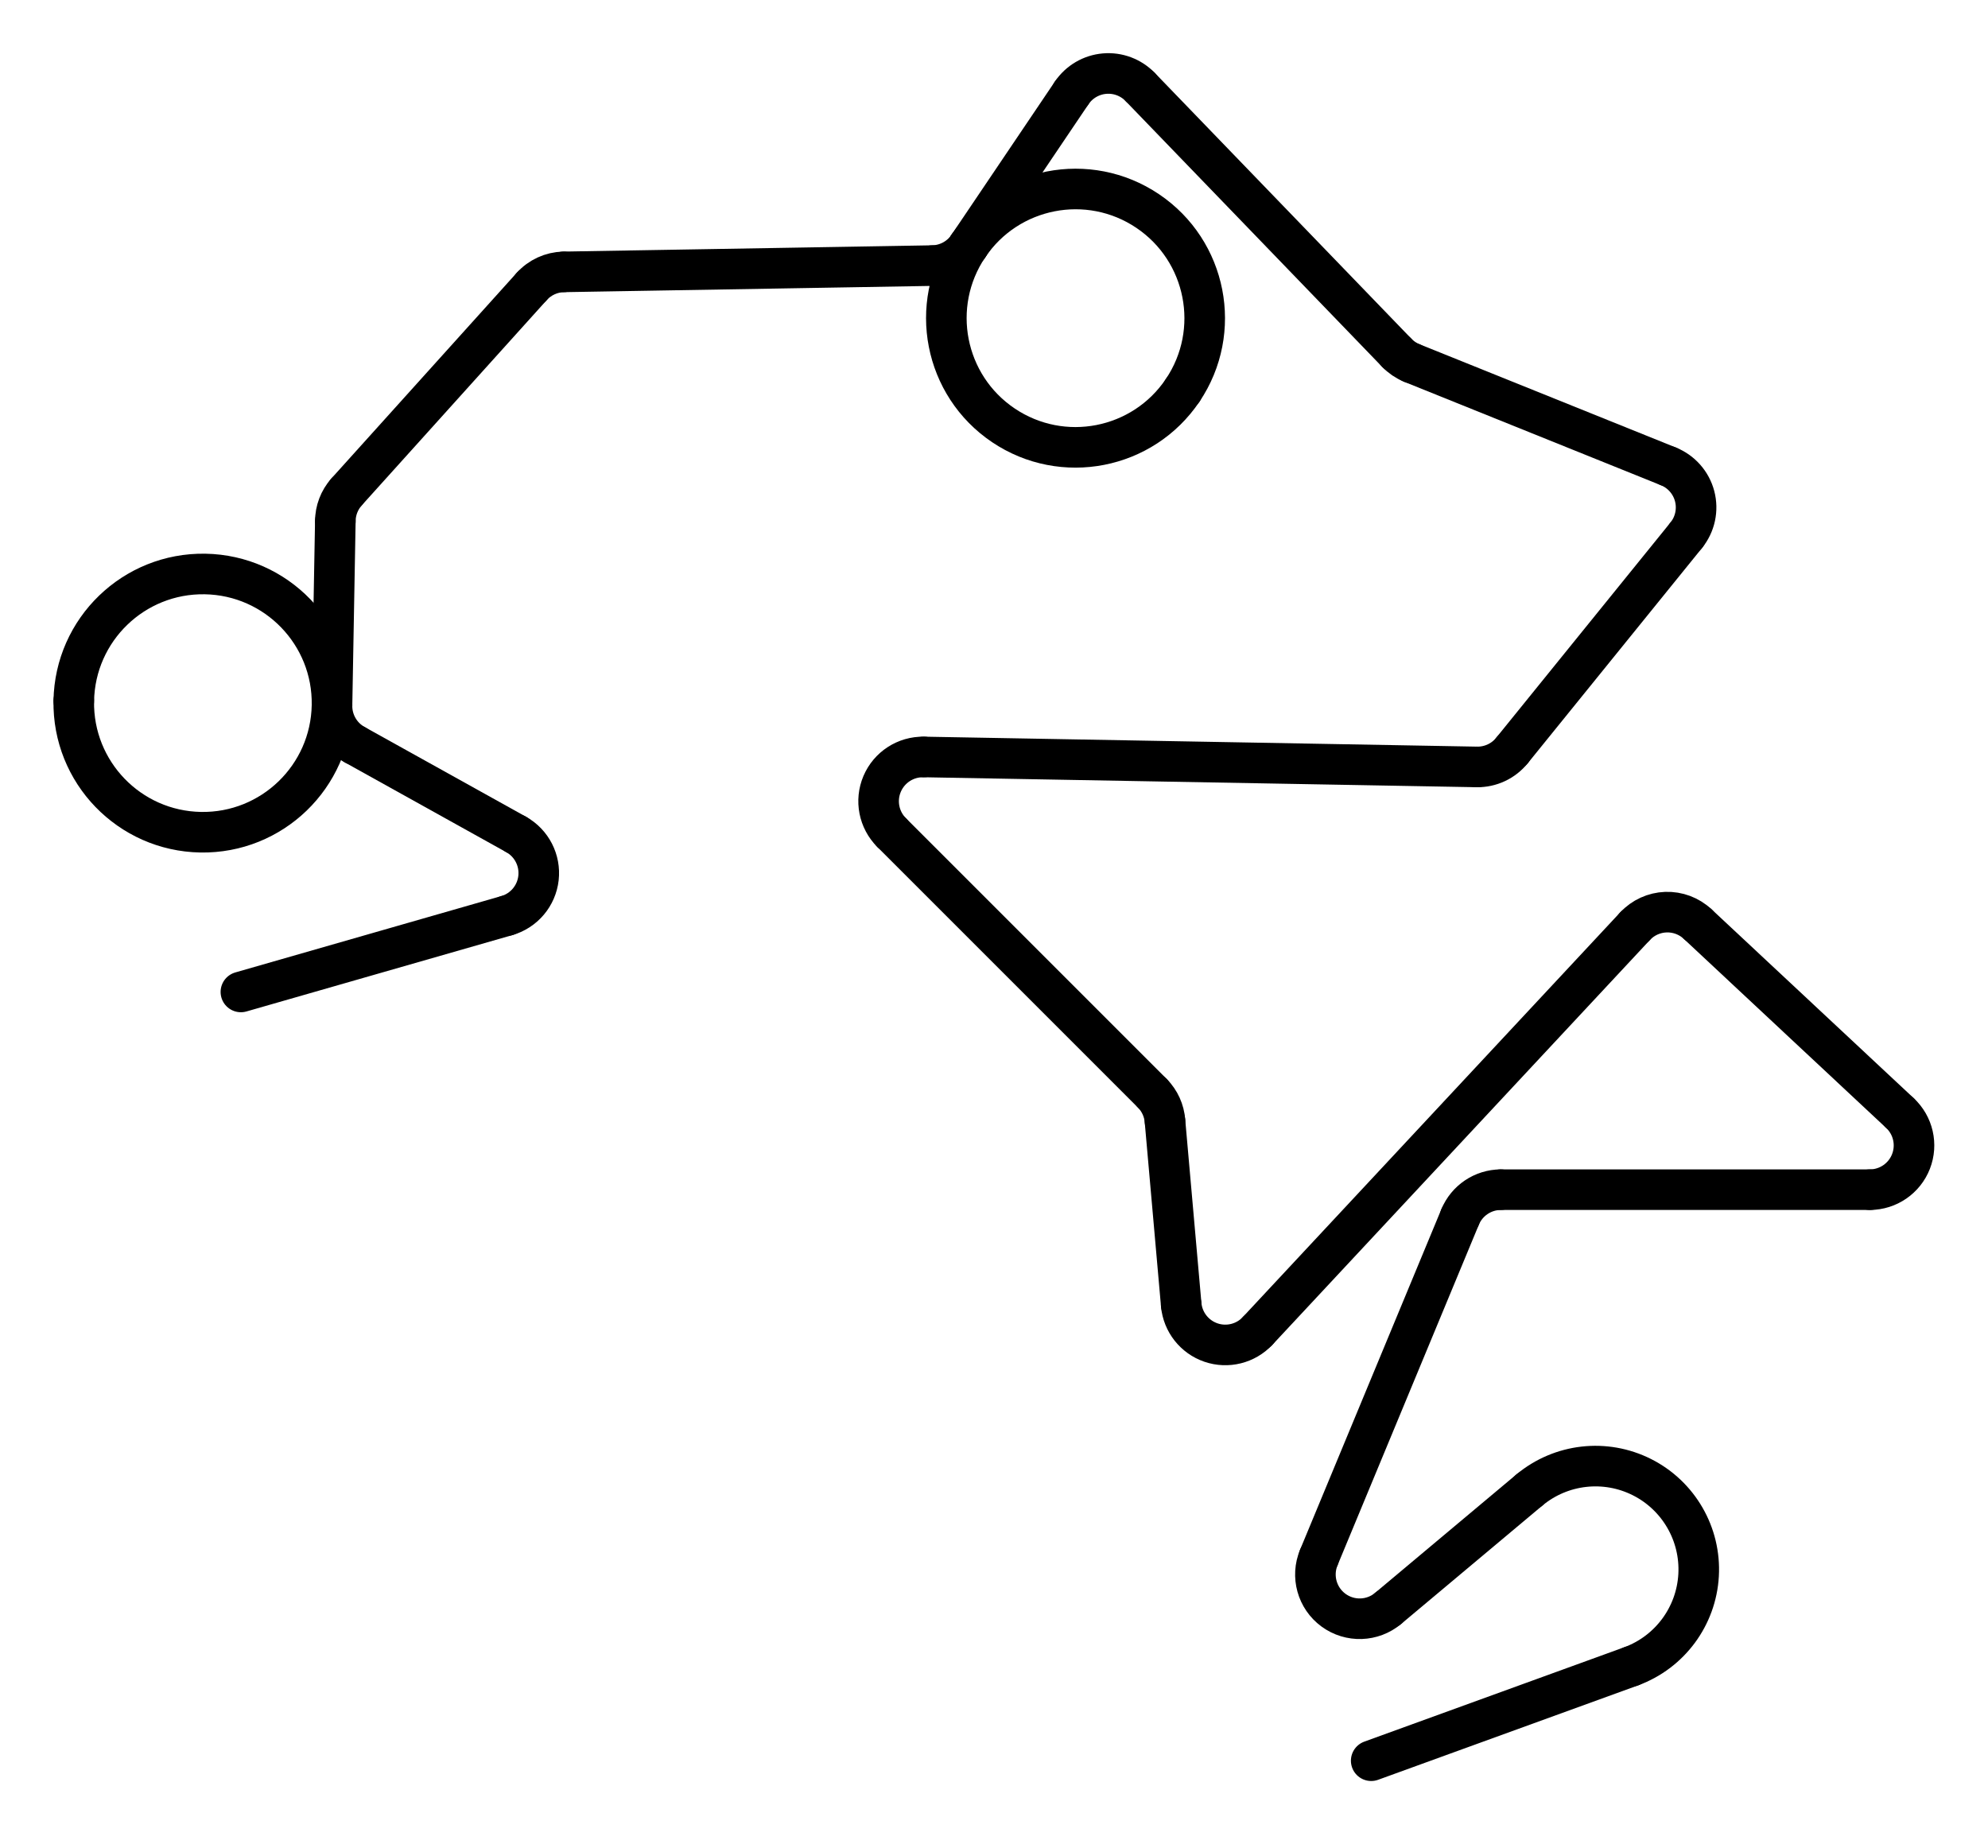
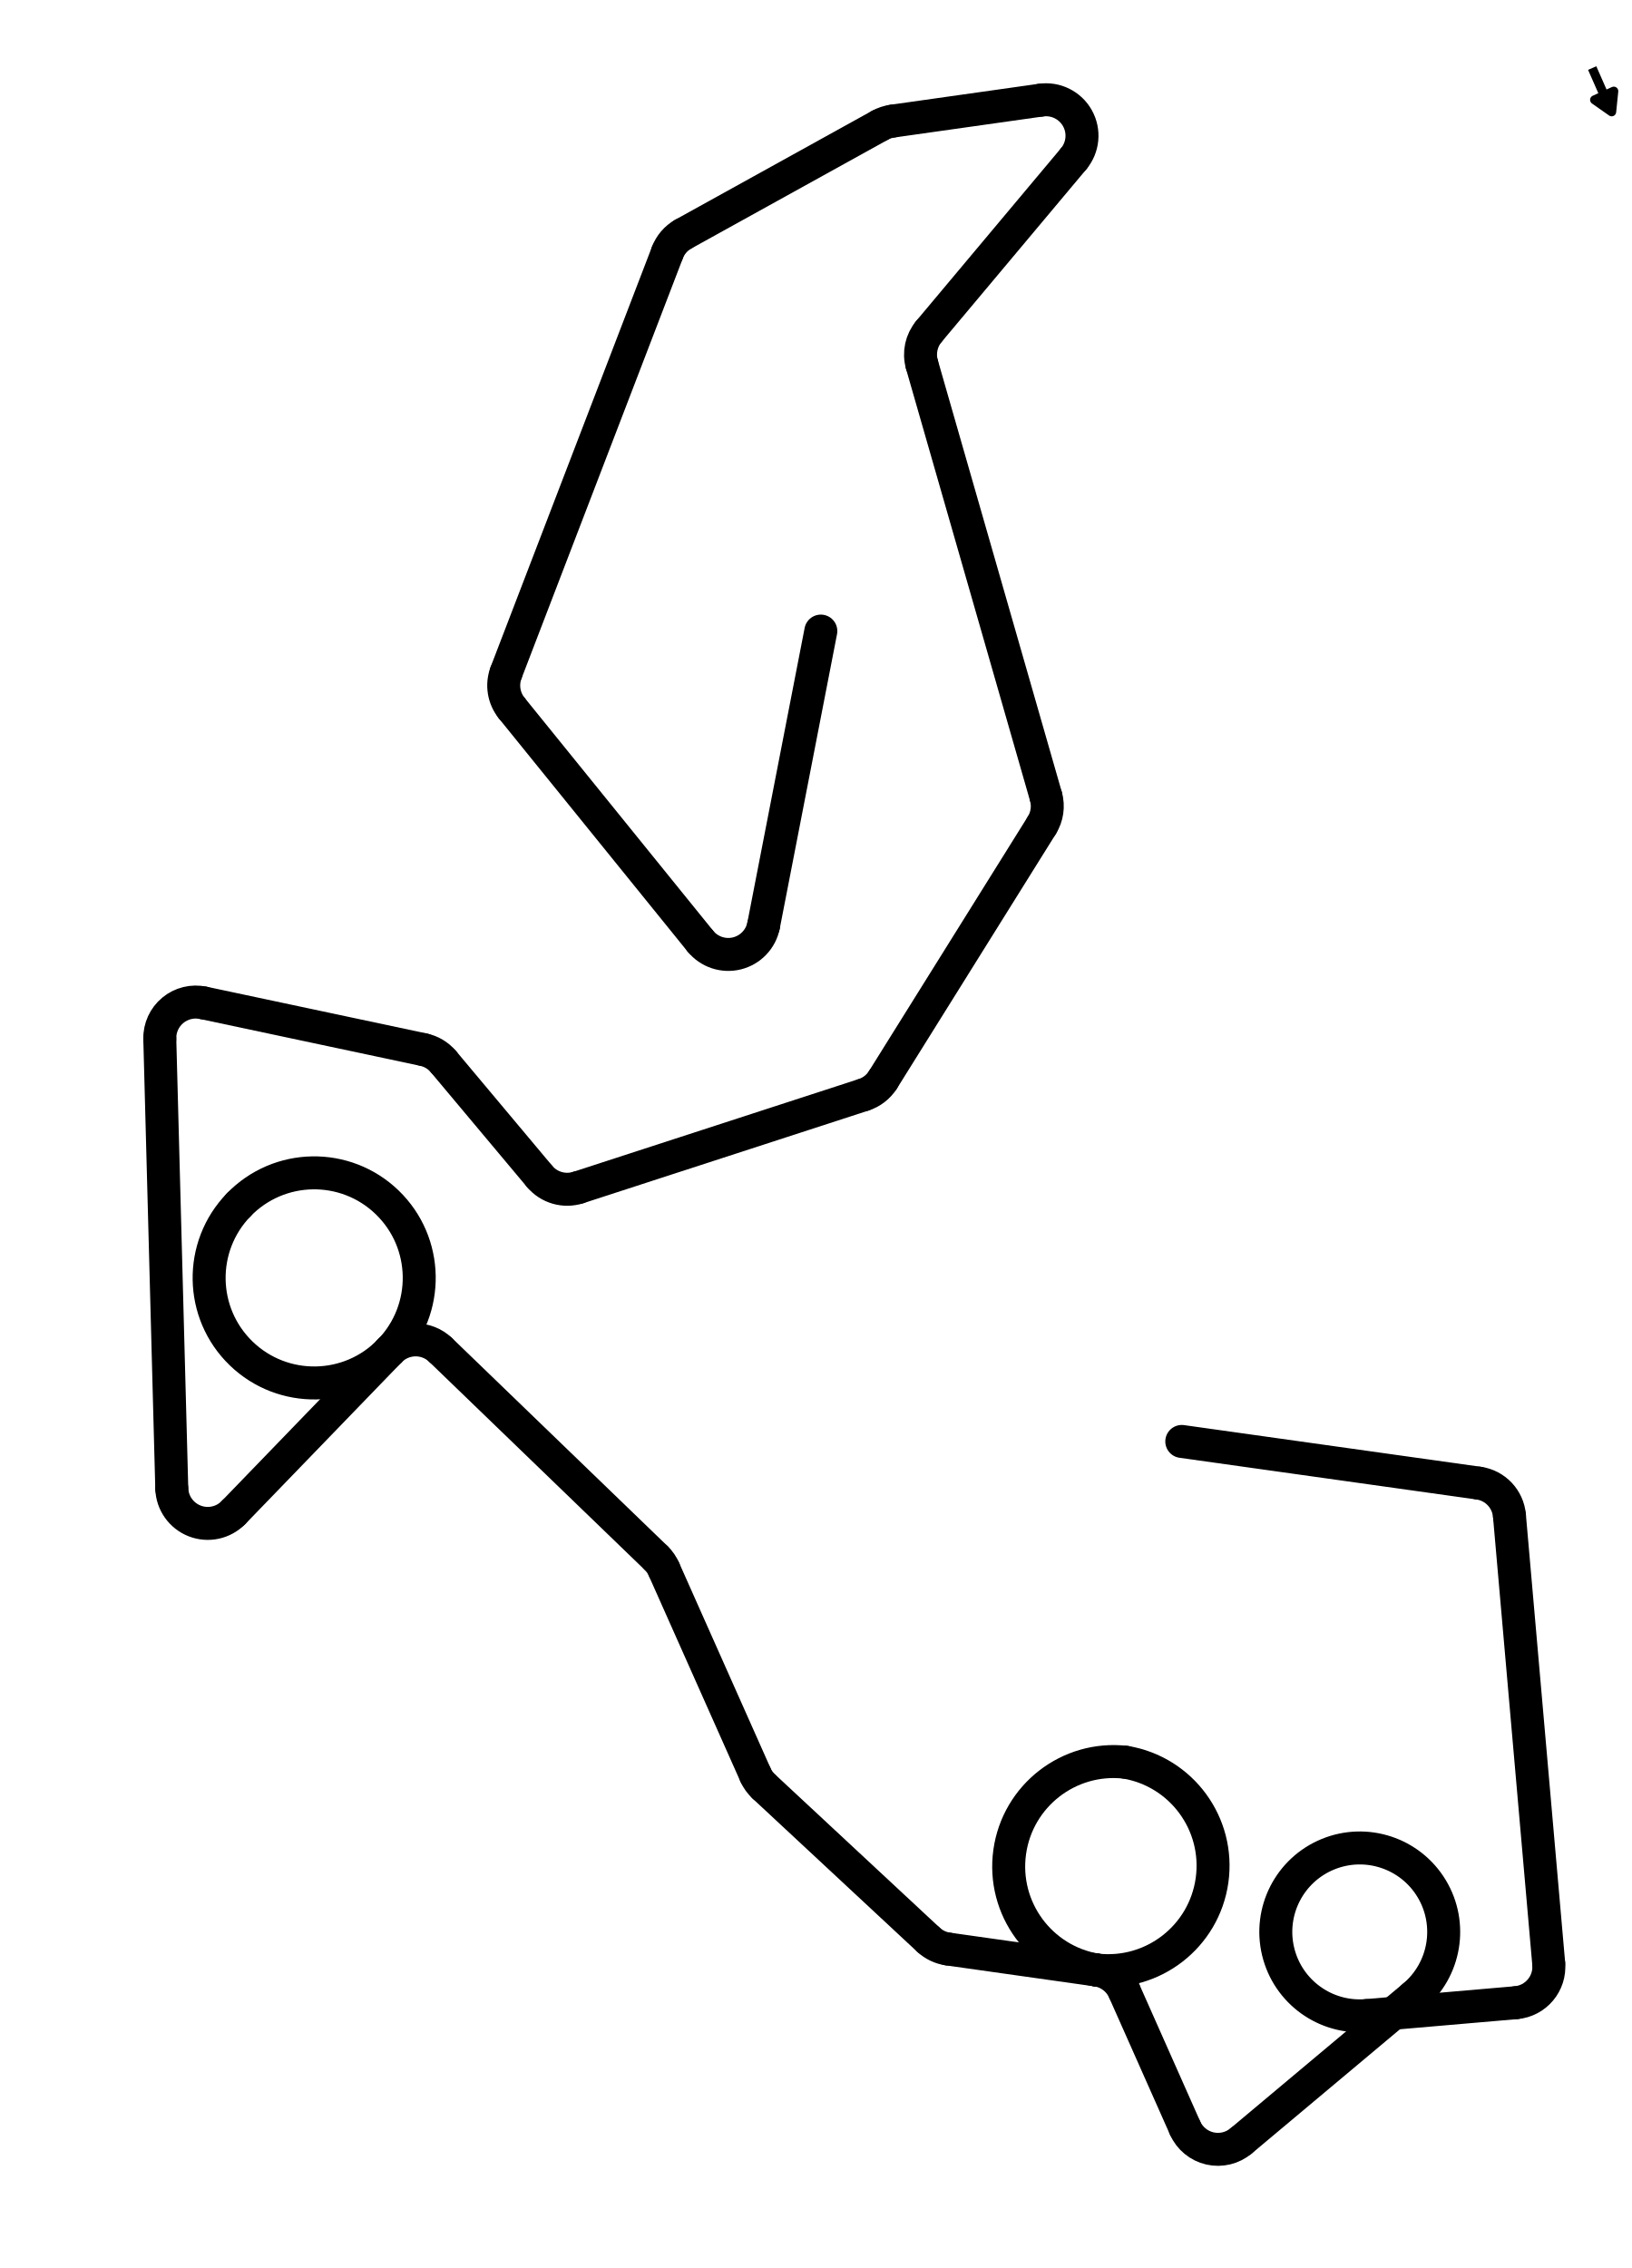
- <svg xmlns="http://www.w3.org/2000/svg" viewBox="-371.7 -477.3 538.9 500.8" preserveAspectRatio="xMidYMid meet">
+ <svg xmlns="http://www.w3.org/2000/svg" viewBox="-273.8 -210.5 544.3 756.5" preserveAspectRatio="xMidYMid meet">
  <g fill="none" stroke="#000" stroke-width="11" stroke-linecap="round">
-     <path d="M 0 0 L 70.5 -25.6" />
-     <path d="M 70.5 -25.6 A 28 28 0 1 0 42.9 -73.4" />
-     <path d="M 42.9 -73.4 L 4.6 -41.3" />
-     <path d="M 4.6 -41.3 A 12 12 0 0 1 -14.2 -55.1" />
-     <path d="M -14.2 -55.1 L 24.1 -147.4" />
-     <path d="M 24.1 -147.4 A 12 12 0 0 1 35.1 -154.8" />
-     <path d="M 35.1 -154.8 L 135.2 -154.8" />
-     <path d="M 135.2 -154.8 A 12 12 0 0 0 143.3 -175.6" />
-     <path d="M 143.3 -175.6 L 88.5 -226.8" />
-     <path d="M 88.5 -226.8 A 12 12 0 0 0 71.5 -226.2" />
-     <path d="M 71.5 -226.2 L -30.8 -116.5" />
-     <path d="M -30.8 -116.5 A 12 12 0 0 1 -51.5 -123.6" />
-     <path d="M -51.5 -123.6 L -55.9 -173.4" />
-     <path d="M -55.9 -173.4 A 12 12 0 0 0 -59.3 -180.9" />
-     <path d="M -59.3 -180.9 L -130 -251.6" />
-     <path d="M -130 -251.6 A 12 12 0 0 1 -121.3 -272.1" />
-     <path d="M -121.3 -272.1 L 28.6 -269.4" />
-     <path d="M 28.6 -269.4 A 12 12 0 0 0 38.2 -273.9" />
-     <path d="M 38.2 -273.9 L 85.4 -332.2" />
-     <path d="M 85.4 -332.2 A 12 12 0 0 0 80.5 -350.9" />
-     <path d="M 80.5 -350.9 L 11 -378.9" />
-     <path d="M 11 -378.9 A 12 12 0 0 1 6.9 -381.7" />
-     <path d="M 6.9 -381.7 L -62.6 -453.7" />
-     <path d="M -62.6 -453.7 A 12 12 0 0 0 -81.2 -452.1" />
-     <path d="M -81.2 -452.1 L -109.2 -410.6" />
-     <path d="M -109.2 -410.6 A 35 35 0 0 0 -51.1 -371.5" />
-     <path d="M -51.1 -371.5 A 35 35 0 0 0 -109.2 -410.6" />
-     <path d="M -109.2 -410.6 A 12 12 0 0 1 -118.9 -405.3" />
-     <path d="M -118.9 -405.3 L -218.9 -403.6" />
-     <path d="M -218.9 -403.6 A 12 12 0 0 0 -227.6 -399.6" />
-     <path d="M -227.6 -399.6 L -277.8 -343.9" />
-     <path d="M -277.8 -343.9 A 12 12 0 0 0 -280.8 -336" />
-     <path d="M -280.8 -336 L -281.7 -286.1" />
-     <path d="M -281.7 -286.1 A 35 35 0 0 1 -351.7 -287.3" />
-     <path d="M -351.7 -287.3 A 35 35 0 0 1 -281.7 -286.1" />
-     <path d="M -281.7 -286.1 A 12 12 0 0 0 -275.5 -275.4" />
-     <path d="M -275.5 -275.4 L -231.8 -251.1" />
-     <path d="M -231.8 -251.1 A 12 12 0 0 1 -234.3 -229.1" />
-     <path d="M -234.3 -229.1 L -306.4 -208.4" />
+     <path d="M 0 0 L -19.1 98.2" />
+     <path d="M -19.1 98.2 A 12 12 0 0 1 -40.2 103.4" />
+     <path d="M -40.2 103.4 L -103.1 25.7" />
+     <path d="M -103.1 25.7 A 12 12 0 0 1 -105 13.9" />
+     <path d="M -105 13.9 L -51.2 -126.2" />
+     <path d="M -51.2 -126.2 A 12 12 0 0 1 -45.9 -132.4" />
+     <path d="M -45.9 -132.4 L 19.7 -168.7" />
+     <path d="M 19.7 -168.7 A 12 12 0 0 1 23.9 -170.1" />
+     <path d="M 23.9 -170.1 L 73.4 -177.1" />
+     <path d="M 73.4 -177.1 A 12 12 0 0 1 84.3 -157.5" />
+     <path d="M 84.3 -157.5 L 36.1 -100" />
+     <path d="M 36.1 -100 A 12 12 0 0 0 33.7 -89" />
+     <path d="M 33.7 -89 L 75.1 55.2" />
+     <path d="M 75.1 55.2 A 12 12 0 0 1 73.7 64.8" />
+     <path d="M 73.7 64.8 L 20.7 149.7" />
+     <path d="M 20.7 149.7 A 12 12 0 0 1 14.2 154.7" />
+     <path d="M 14.2 154.7 L -80.9 185.6" />
+     <path d="M -80.9 185.6 A 12 12 0 0 1 -93.8 181.9" />
+     <path d="M -93.8 181.9 L -125.9 143.6" />
+     <path d="M -125.9 143.6 A 12 12 0 0 0 -132.6 139.6" />
+     <path d="M -132.6 139.6 L -206 124" />
+     <path d="M -206 124 A 12 12 0 0 0 -220.5 136" />
+     <path d="M -220.5 136 L -216.5 286" />
+     <path d="M -216.5 286 A 12 12 0 0 0 -195.9 294" />
+     <path d="M -195.9 294 L -143.8 240.1" />
+     <path d="M -143.8 240.1 A 35 35 0 0 0 -194.2 191.4" />
+     <path d="M -194.2 191.4 A 35 35 0 0 0 -143.8 240.1" />
+     <path d="M -143.8 240.1 A 12 12 0 0 1 -126.8 239.8" />
+     <path d="M -126.8 239.8 L -54.9 309.2" />
+     <path d="M -54.9 309.2 A 12 12 0 0 1 -52.3 313" />
+     <path d="M -52.3 313 L -21.8 381.5" />
+     <path d="M -21.8 381.5 A 12 12 0 0 0 -19 385.4" />
+     <path d="M -19 385.4 L 35.9 436.5" />
+     <path d="M 35.9 436.5 A 12 12 0 0 0 42.4 439.6" />
+     <path d="M 42.4 439.6 L 91.9 446.6" />
+     <path d="M 91.9 446.6 A 35 35 0 0 0 101.6 377.3" />
+     <path d="M 101.6 377.3 A 35 35 0 0 0 91.9 446.6" />
+     <path d="M 91.9 446.6 A 12 12 0 0 1 101.2 453.6" />
+     <path d="M 101.2 453.6 L 121.5 499.3" />
+     <path d="M 121.5 499.3 A 12 12 0 0 0 140.2 503.6" />
+     <path d="M 140.2 503.6 L 197.7 455.4" />
+     <path d="M 197.7 455.4 A 28 28 0 1 0 182.1 461.8" />
+     <path d="M 182.1 461.8 L 231.9 457.5" />
+     <path d="M 231.9 457.5 A 12 12 0 0 0 242.8 444.5" />
+     <path d="M 242.8 444.5 L 229.7 295.1" />
+     <path d="M 229.7 295.1 A 12 12 0 0 0 219.4 284.2" />
+     <path d="M 219.4 284.2 L 120.4 270.3" />
  </g>
+   <path class="nordpfeil" d="M 257.3 -187.8 L 261.3 -178.7 M 263.8 -173.2 L 258.1 -177.2 L 264.5 -180.1 Z" fill="#000" stroke="#000" stroke-width="3" stroke-linejoin="round" />
</svg>
